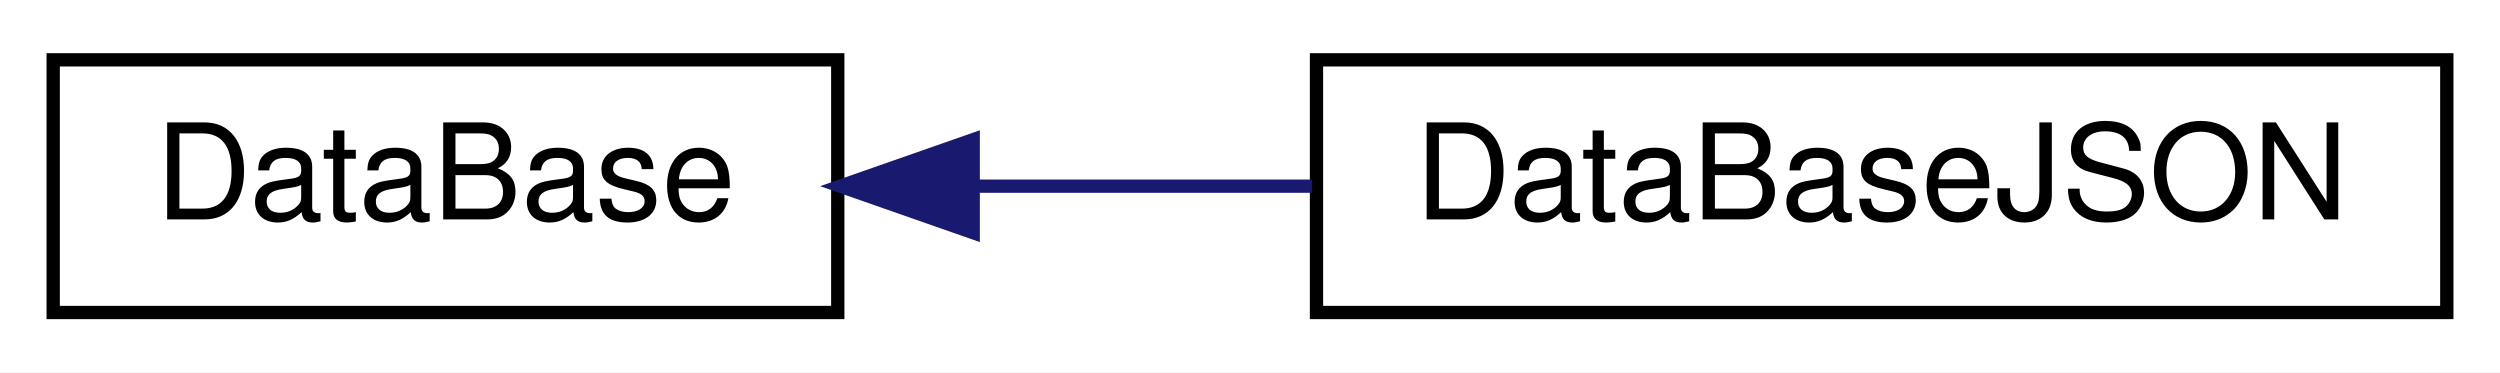
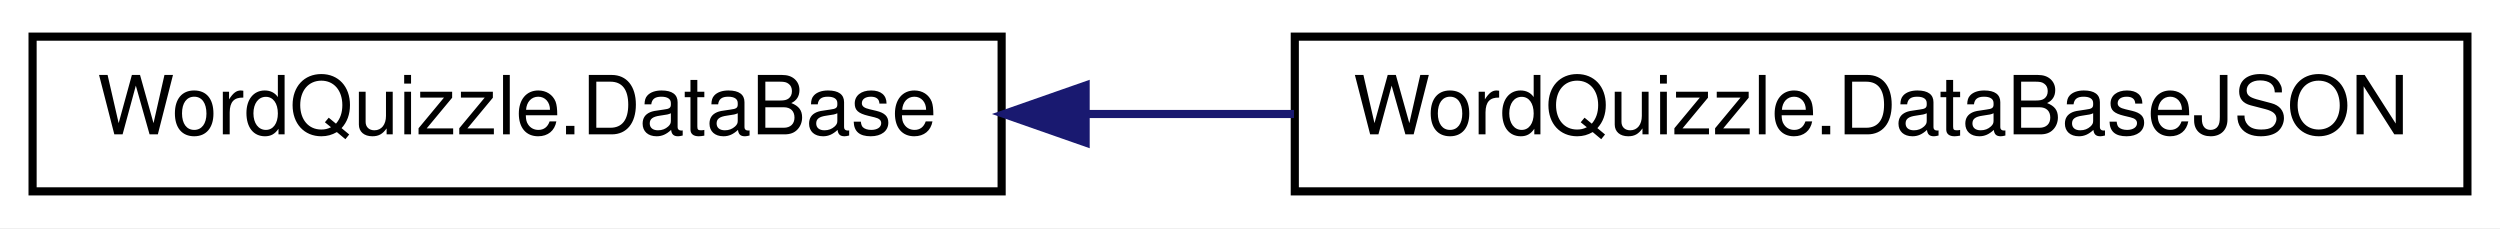
- <svg xmlns="http://www.w3.org/2000/svg" xmlns:xlink="http://www.w3.org/1999/xlink" width="188pt" height="28pt" viewBox="0.00 0.00 188.00 28.00">
+ <svg xmlns="http://www.w3.org/2000/svg" xmlns:xlink="http://www.w3.org/1999/xlink" width="307pt" height="28pt" viewBox="0.00 0.00 307.00 28.00">
  <g id="graph0" class="graph" transform="scale(1 1) rotate(0) translate(4 24)">
-     <polygon fill="white" stroke="none" points="-4,4 -4,-24 184,-24 184,4 -4,4" />
+     <polygon fill="white" stroke="none" points="-4,4 -4,-24 303,-24 303,4 -4,4" />
    <g id="node1" class="node">
      <g id="a_node1">
-         <a xlink:href="interface_data_base.html" target="_top" xlink:title="Database che gestisce gli utenti.">
-           <polygon fill="white" stroke="black" points="0,-0.5 0,-19.5 59,-19.5 59,-0.5 0,-0.5" />
-           <text text-anchor="middle" x="29.5" y="-7.5" font-family="Helvetica,sans-Serif" font-size="10.00">DataBase</text>
+         <a xlink:href="interface_word_quizzle_1_1_data_base.html" target="_top" xlink:title="Database che gestisce gli utenti.">
+           <polygon fill="white" stroke="black" points="0,-0.5 0,-19.5 119,-19.5 119,-0.5 0,-0.5" />
+           <text text-anchor="middle" x="59.5" y="-7.5" font-family="Helvetica,sans-Serif" font-size="10.00">WordQuizzle.DataBase</text>
        </a>
      </g>
    </g>
    <g id="node2" class="node">
      <g id="a_node2">
-         <a xlink:href="class_data_base_j_s_o_n.html" target="_top" xlink:title="Database che gestisce gli utenti tramite un file JSON.">
-           <polygon fill="white" stroke="black" points="95,-0.5 95,-19.5 180,-19.5 180,-0.5 95,-0.5" />
-           <text text-anchor="middle" x="137.5" y="-7.5" font-family="Helvetica,sans-Serif" font-size="10.00">DataBaseJSON</text>
+         <a xlink:href="class_word_quizzle_1_1_data_base_j_s_o_n.html" target="_top" xlink:title="Database che gestisce gli utenti tramite un file JSON.">
+           <polygon fill="white" stroke="black" points="155,-0.5 155,-19.5 299,-19.5 299,-0.5 155,-0.5" />
+           <text text-anchor="middle" x="227" y="-7.5" font-family="Helvetica,sans-Serif" font-size="10.00">WordQuizzle.DataBaseJSON</text>
        </a>
      </g>
    </g>
    <g id="edge1" class="edge">
-       <path fill="none" stroke="midnightblue" d="M69.303,-10C77.552,-10 86.297,-10 94.655,-10" />
-       <polygon fill="midnightblue" stroke="midnightblue" points="69.185,-6.5 59.185,-10 69.185,-13.5 69.185,-6.5" />
+       <path fill="none" stroke="midnightblue" d="M129.451,-10C137.86,-10 146.465,-10 154.905,-10" />
+       <polygon fill="midnightblue" stroke="midnightblue" points="129.315,-6.5 119.315,-10 129.315,-13.5 129.315,-6.5" />
    </g>
  </g>
</svg>
